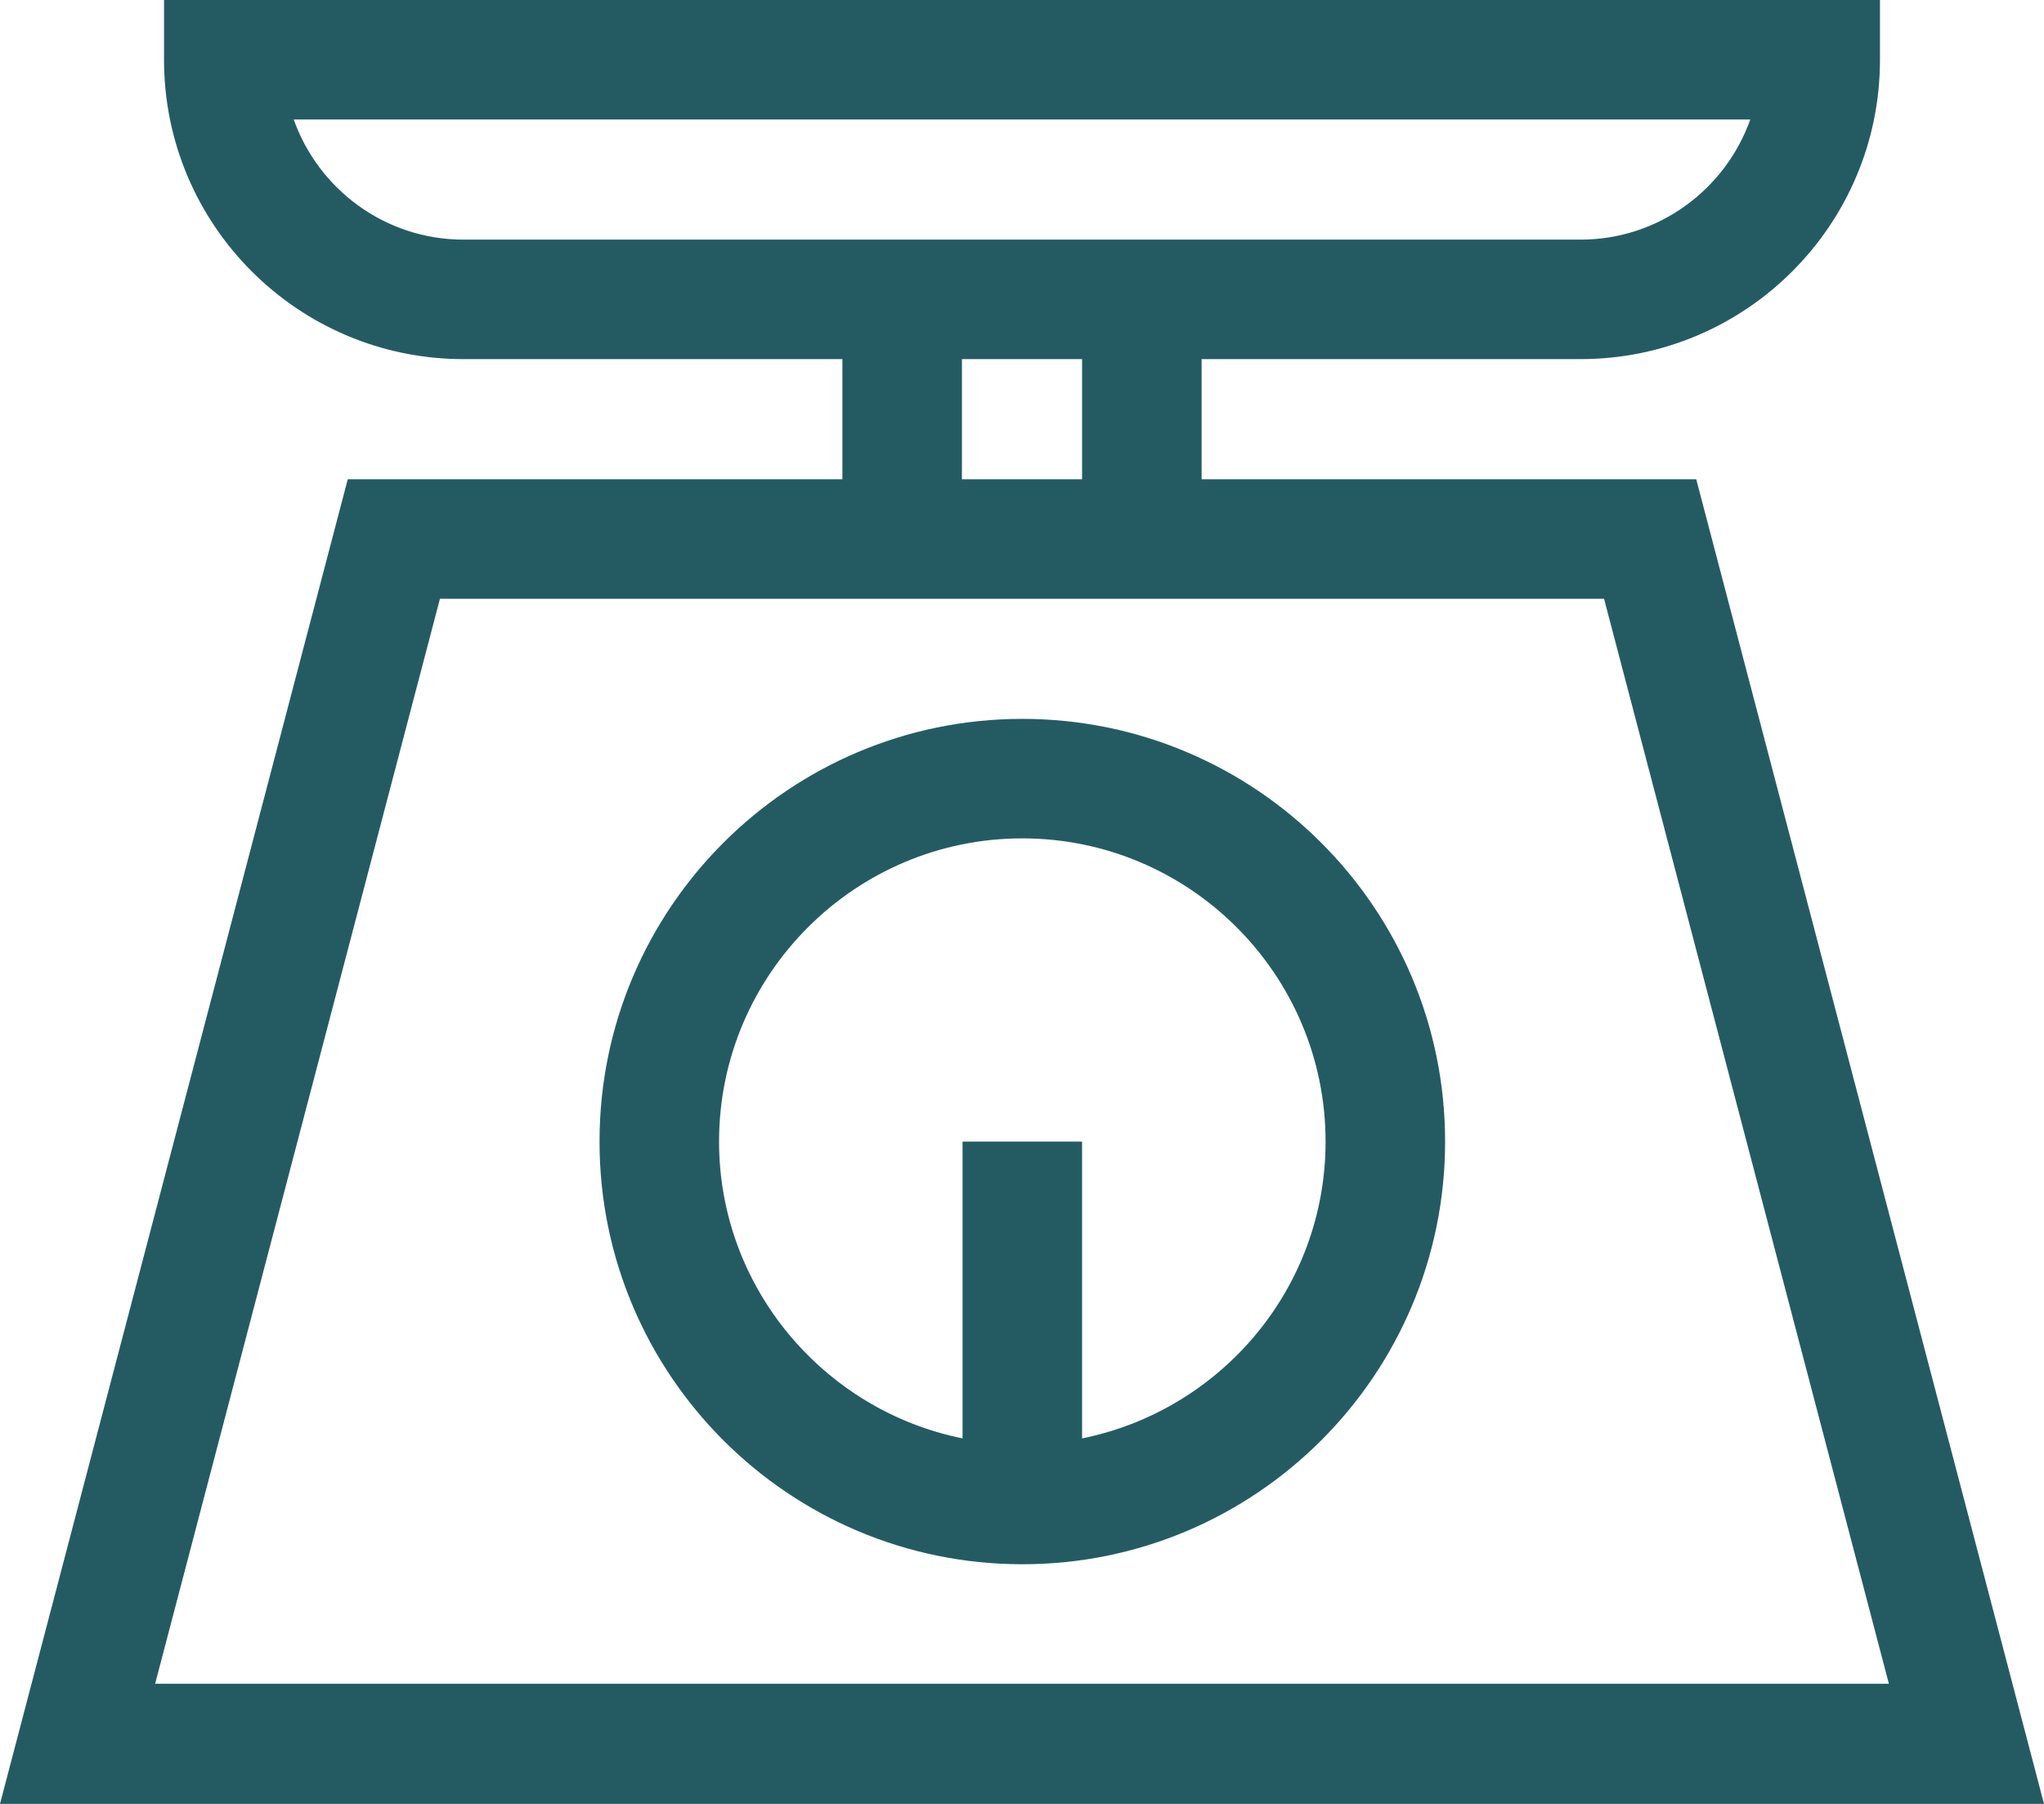
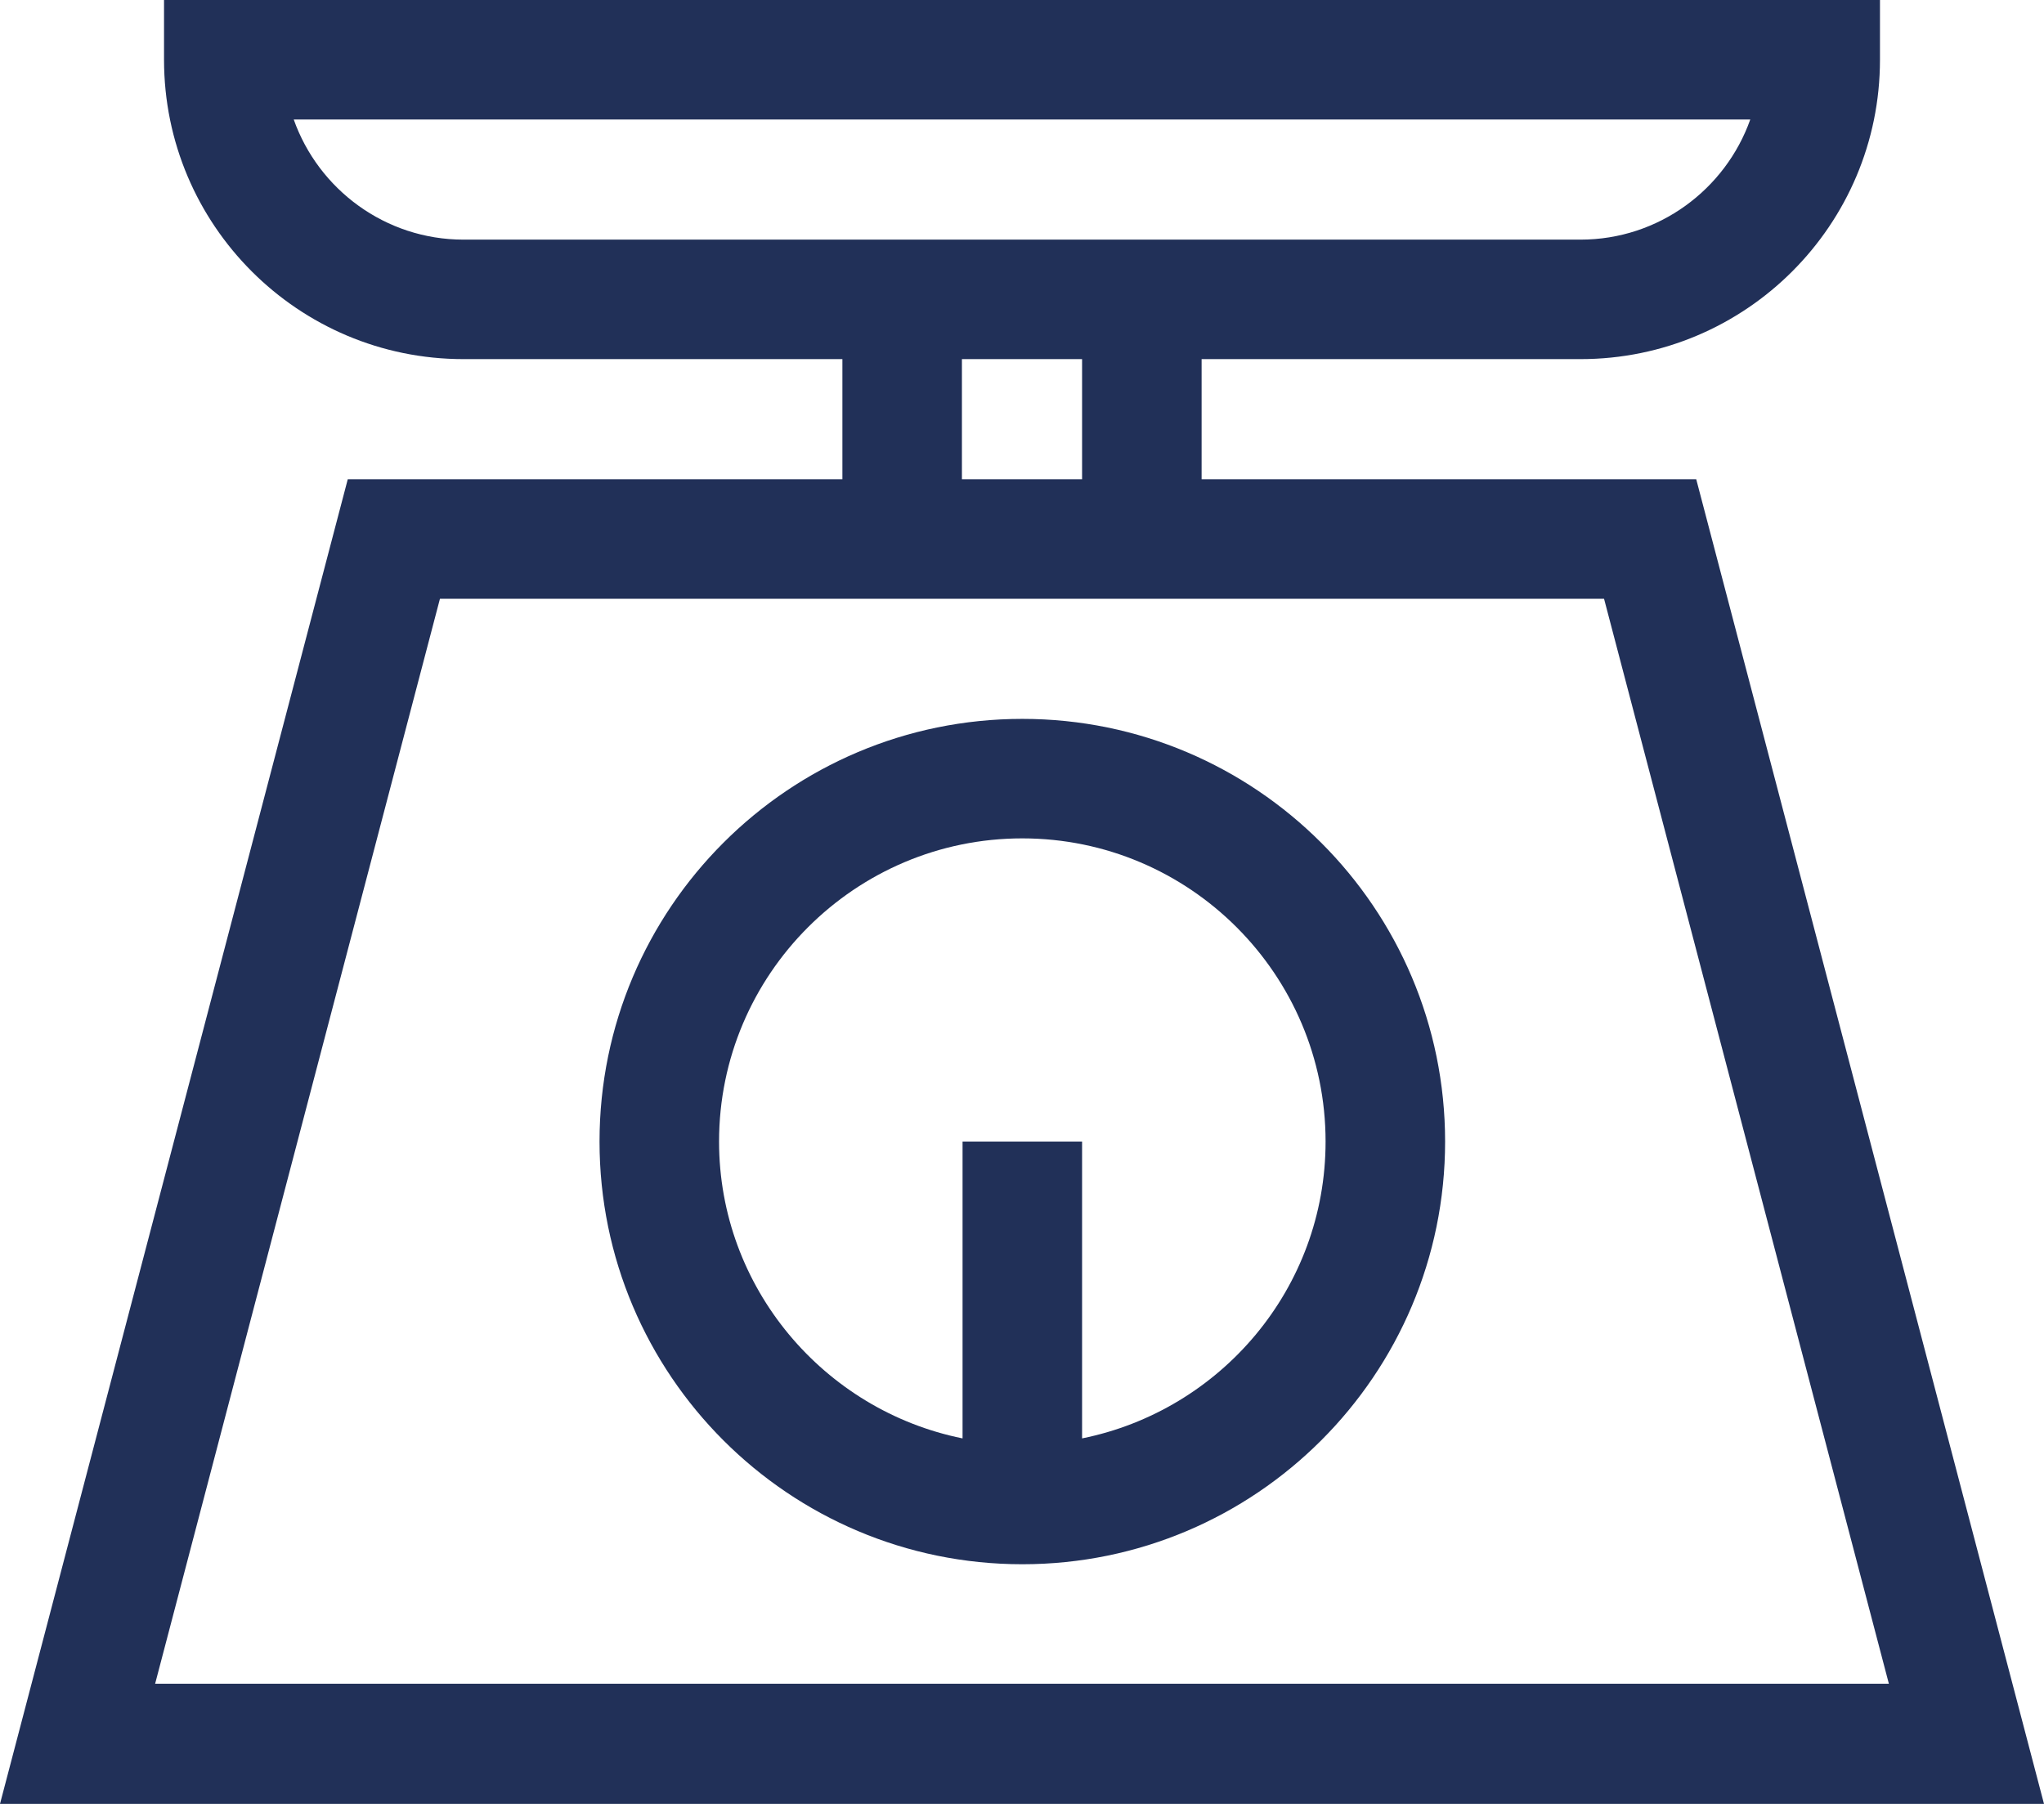
<svg xmlns="http://www.w3.org/2000/svg" id="Calque_2" viewBox="0 0 32.15 28.38">
  <defs>
-     <style>.cls-1{fill:#245b63;}</style>
+     <style>.cls-1{fill:#213058;}</style>
  </defs>
  <g id="Capa_1">
    <path class="cls-1" d="M5.47,7.54L0,28.38h32.15l-5.47-20.84h-7.78v-1.89h5.96c2.6,0,4.71-2.11,4.71-4.71v-.94H2.58v.94c0,2.6,2.11,4.71,4.71,4.71h5.96v1.89h-7.78ZM7.29,3.77c-1.23,0-2.28-.79-2.67-1.89h22.91c-.39,1.1-1.44,1.89-2.67,1.89H7.29ZM17.02,5.65v1.89h-1.89v-1.89s1.89,0,1.89,0ZM25.23,9.42l4.48,17.07H2.44L6.92,9.42h18.31Z" />
    <path class="cls-1" d="M16.08,11.31c-3.67,0-6.65,2.98-6.65,6.65s2.98,6.65,6.65,6.65,6.65-2.98,6.65-6.65-2.98-6.65-6.65-6.65ZM17.02,22.63v-4.67h-1.88v4.67c-2.18-.44-3.83-2.37-3.83-4.67,0-2.63,2.14-4.77,4.77-4.77s4.77,2.14,4.77,4.77c0,2.31-1.65,4.23-3.83,4.67Z" />
  </g>
</svg>
